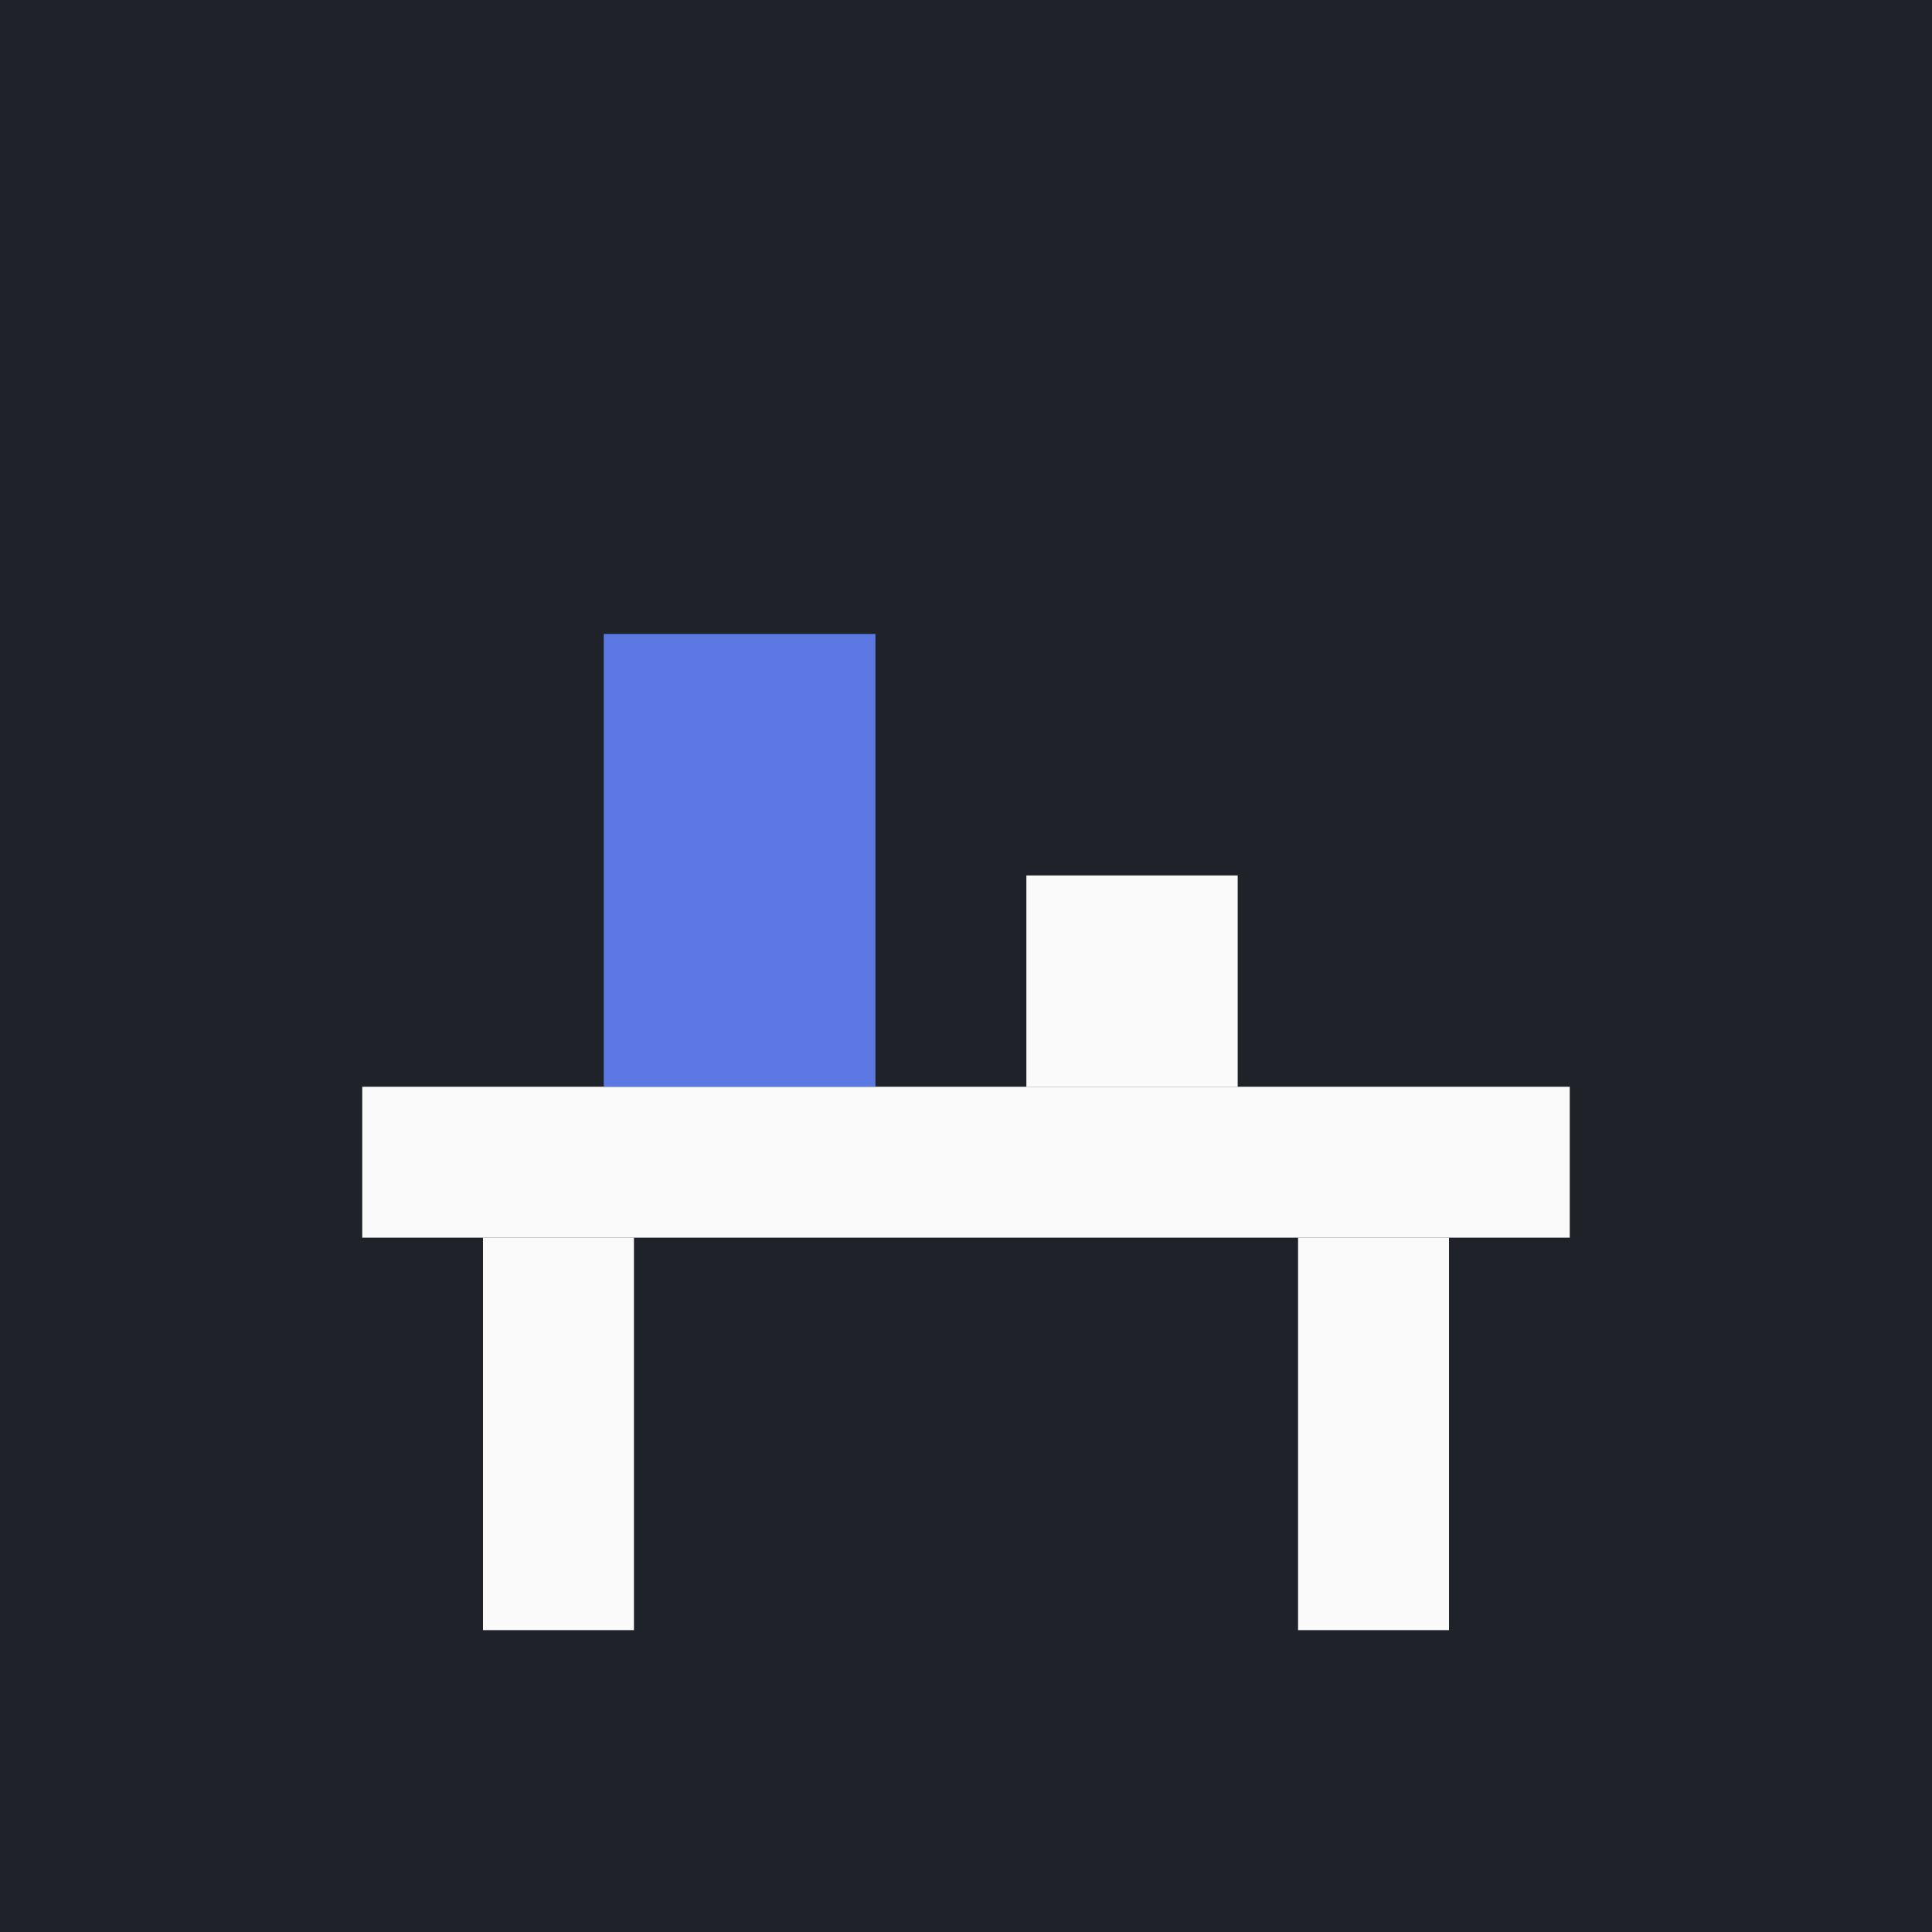
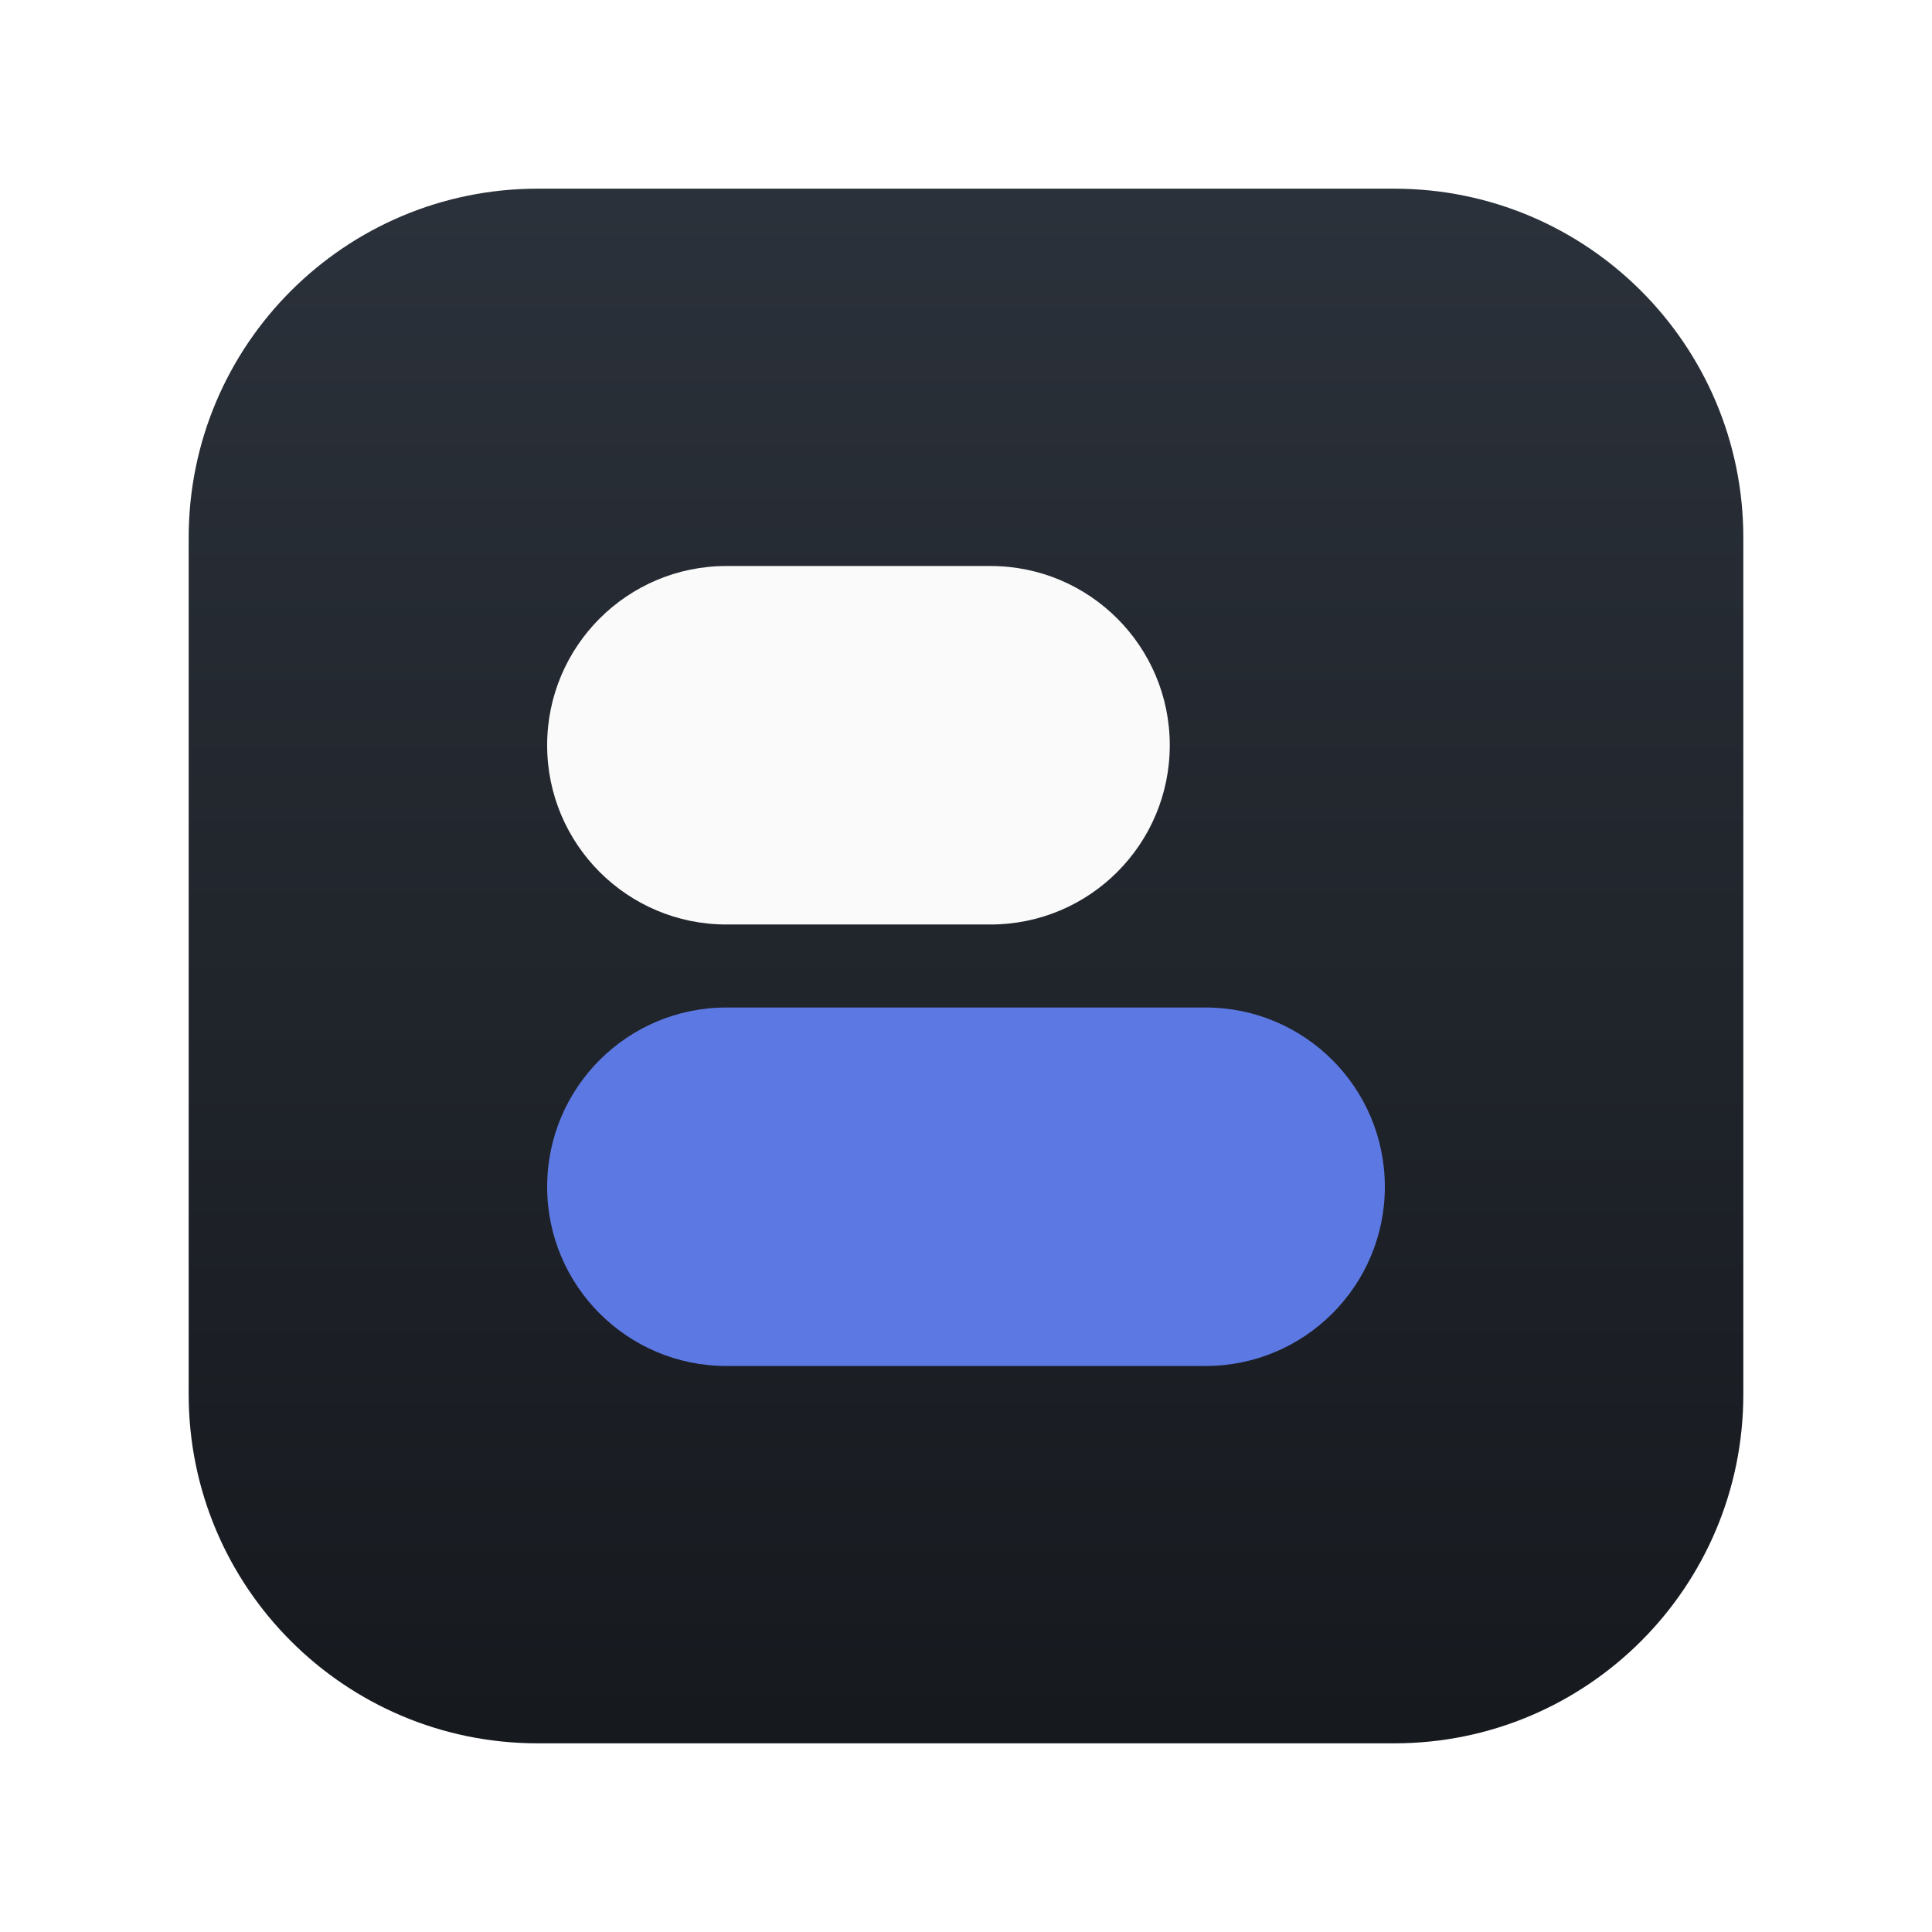
- <svg xmlns="http://www.w3.org/2000/svg" viewBox="0 0 64 64">
-   <rect width="64" height="64" fill="#1F2329" />
-   <path d="M12 36h40v5H12z" fill="#FAFAFA" />
-   <path d="M16 41h5v13h-5zM43 41h5v13h-5z" fill="#FAFAFA" />
-   <path d="M20 21h9v15h-9z" fill="#5C78E2" />
-   <path d="M34 29h7v7h-7z" fill="#FAFAFA" />
+ <svg xmlns="http://www.w3.org/2000/svg" viewBox="0 0 1024 1024">
+   <defs>
+     <linearGradient id="g" x1="0" y1="0" x2="0" y2="1">
+       <stop offset="0" stop-color="#2B313A" />
+       <stop offset="1" stop-color="#16191E" />
+     </linearGradient>
+   </defs>
+   <rect x="100" y="100" width="824" height="824" rx="185" fill="url(#g)" />
+   <rect x="290" y="300" width="330" height="190" rx="95" fill="#FAFAFA" />
+   <rect x="290" y="534" width="444" height="190" rx="95" fill="#5C78E2" />
</svg>
